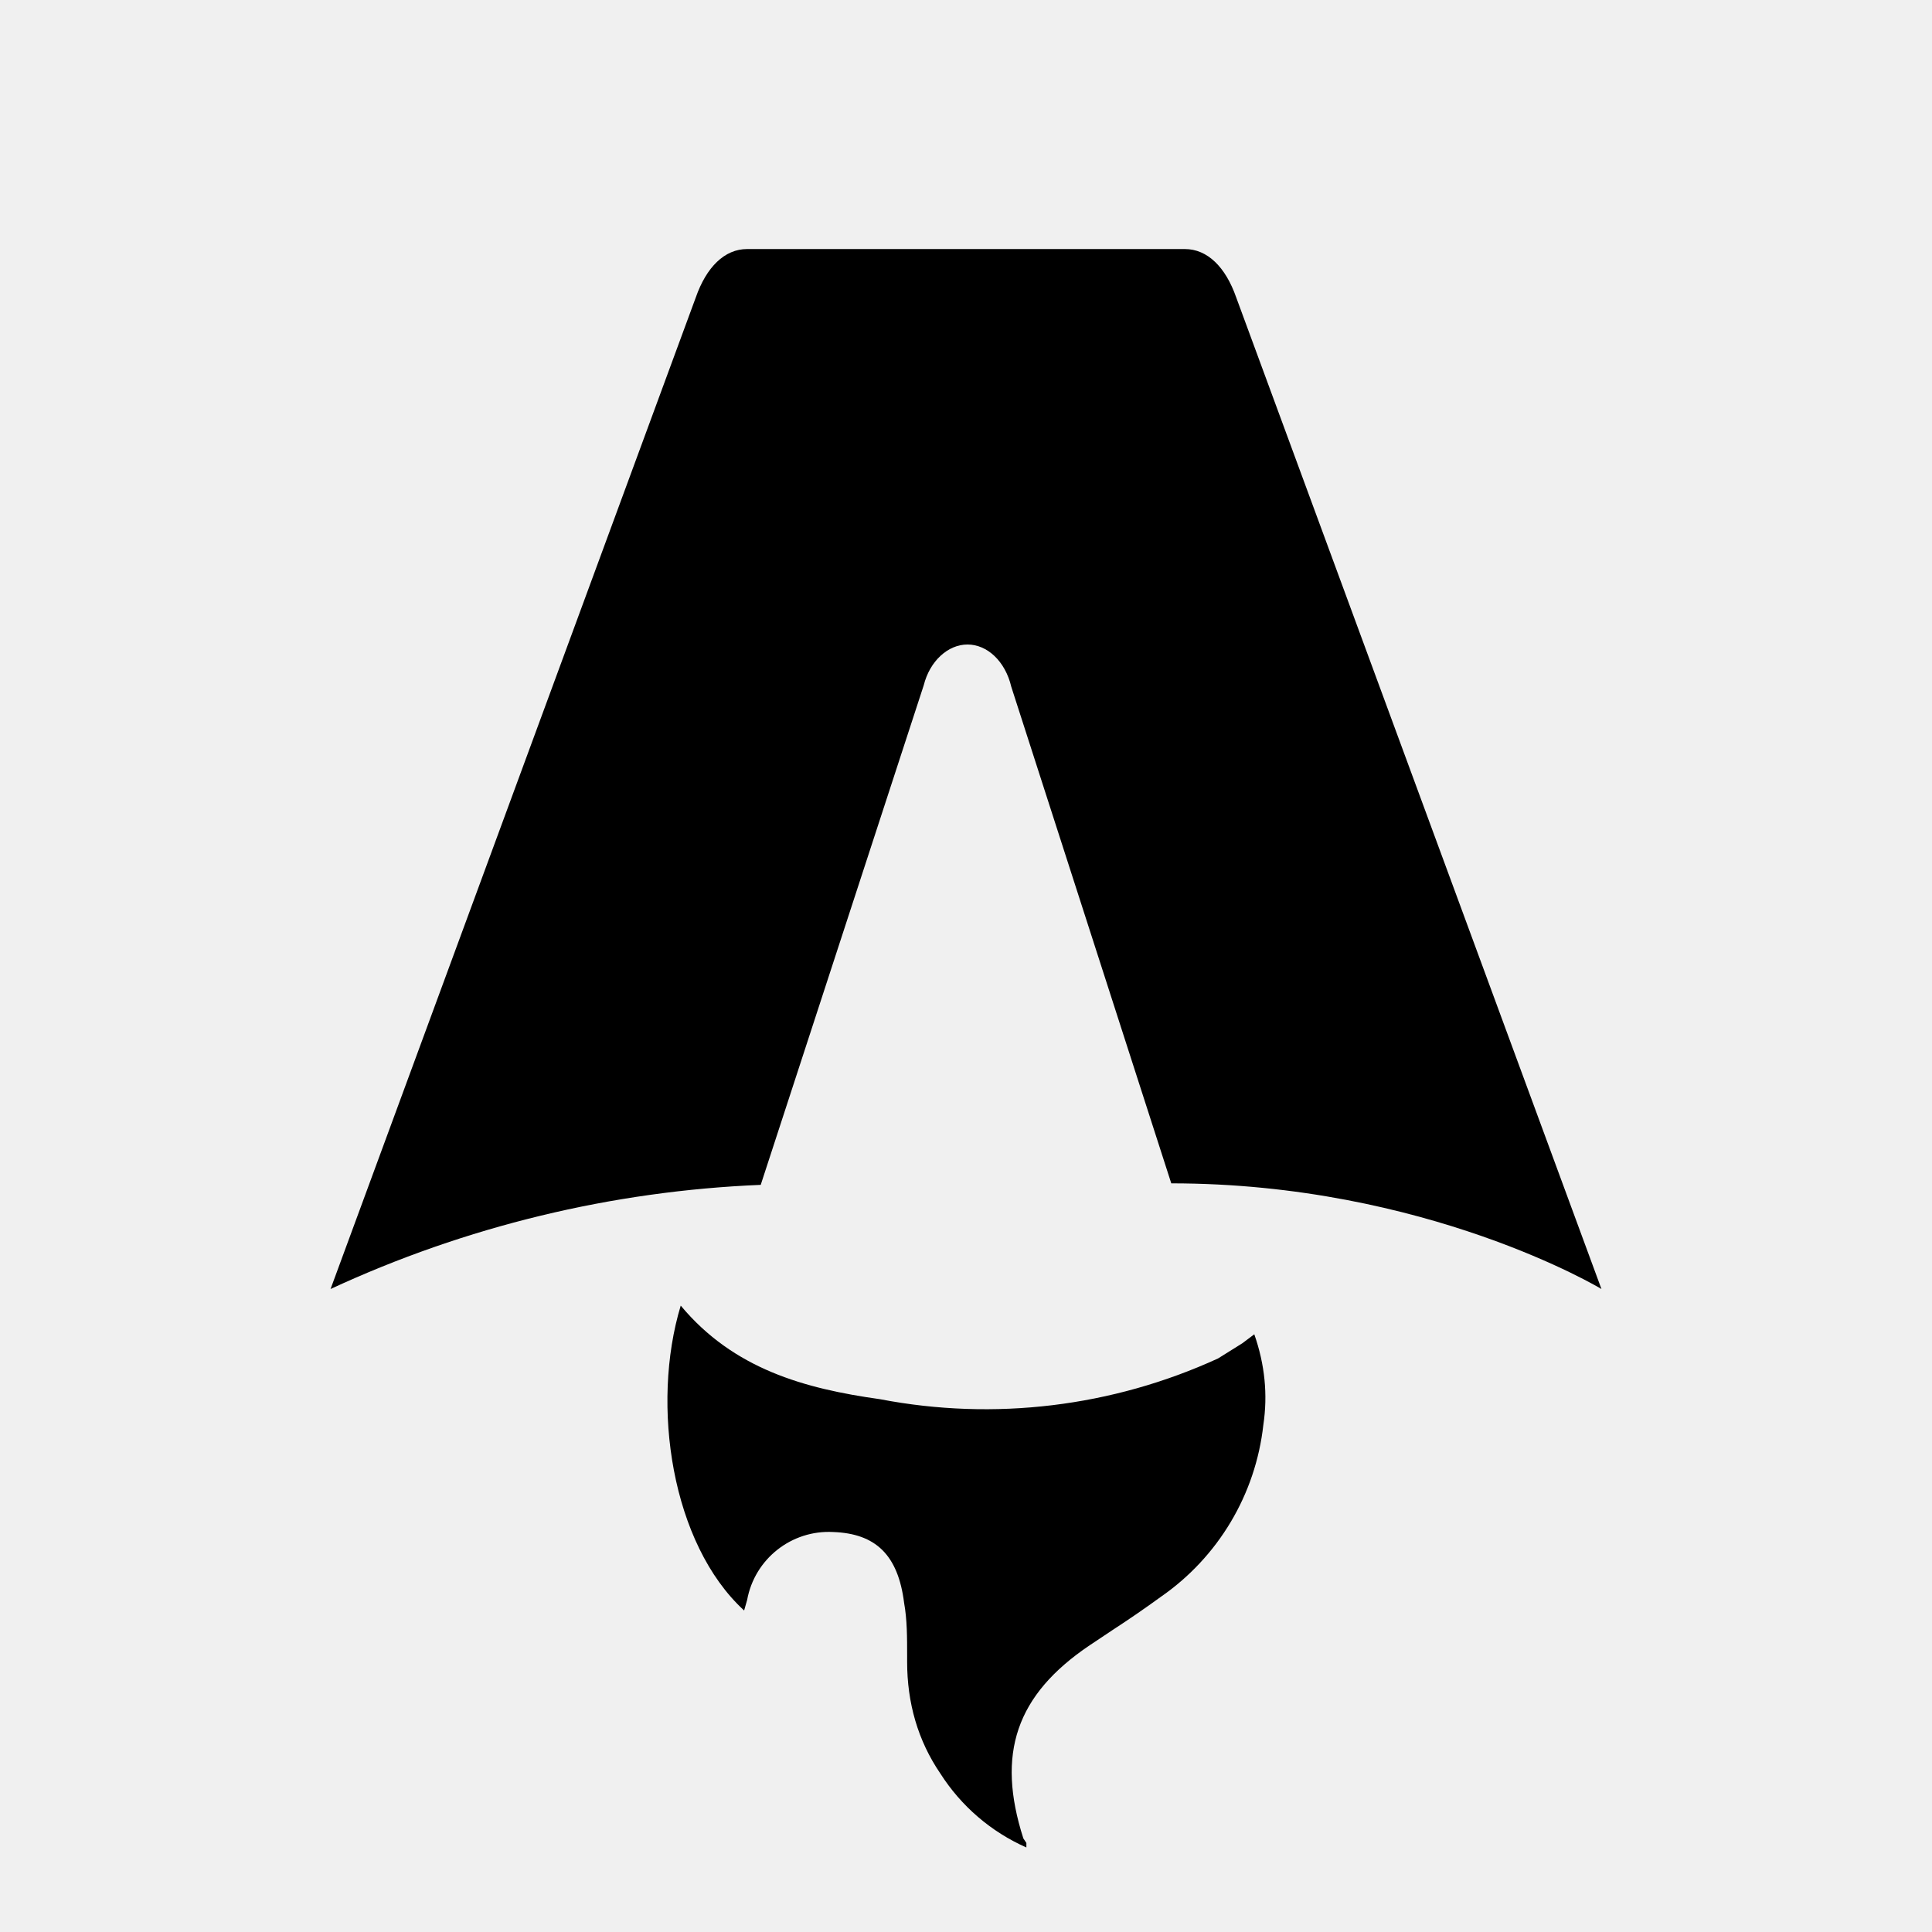
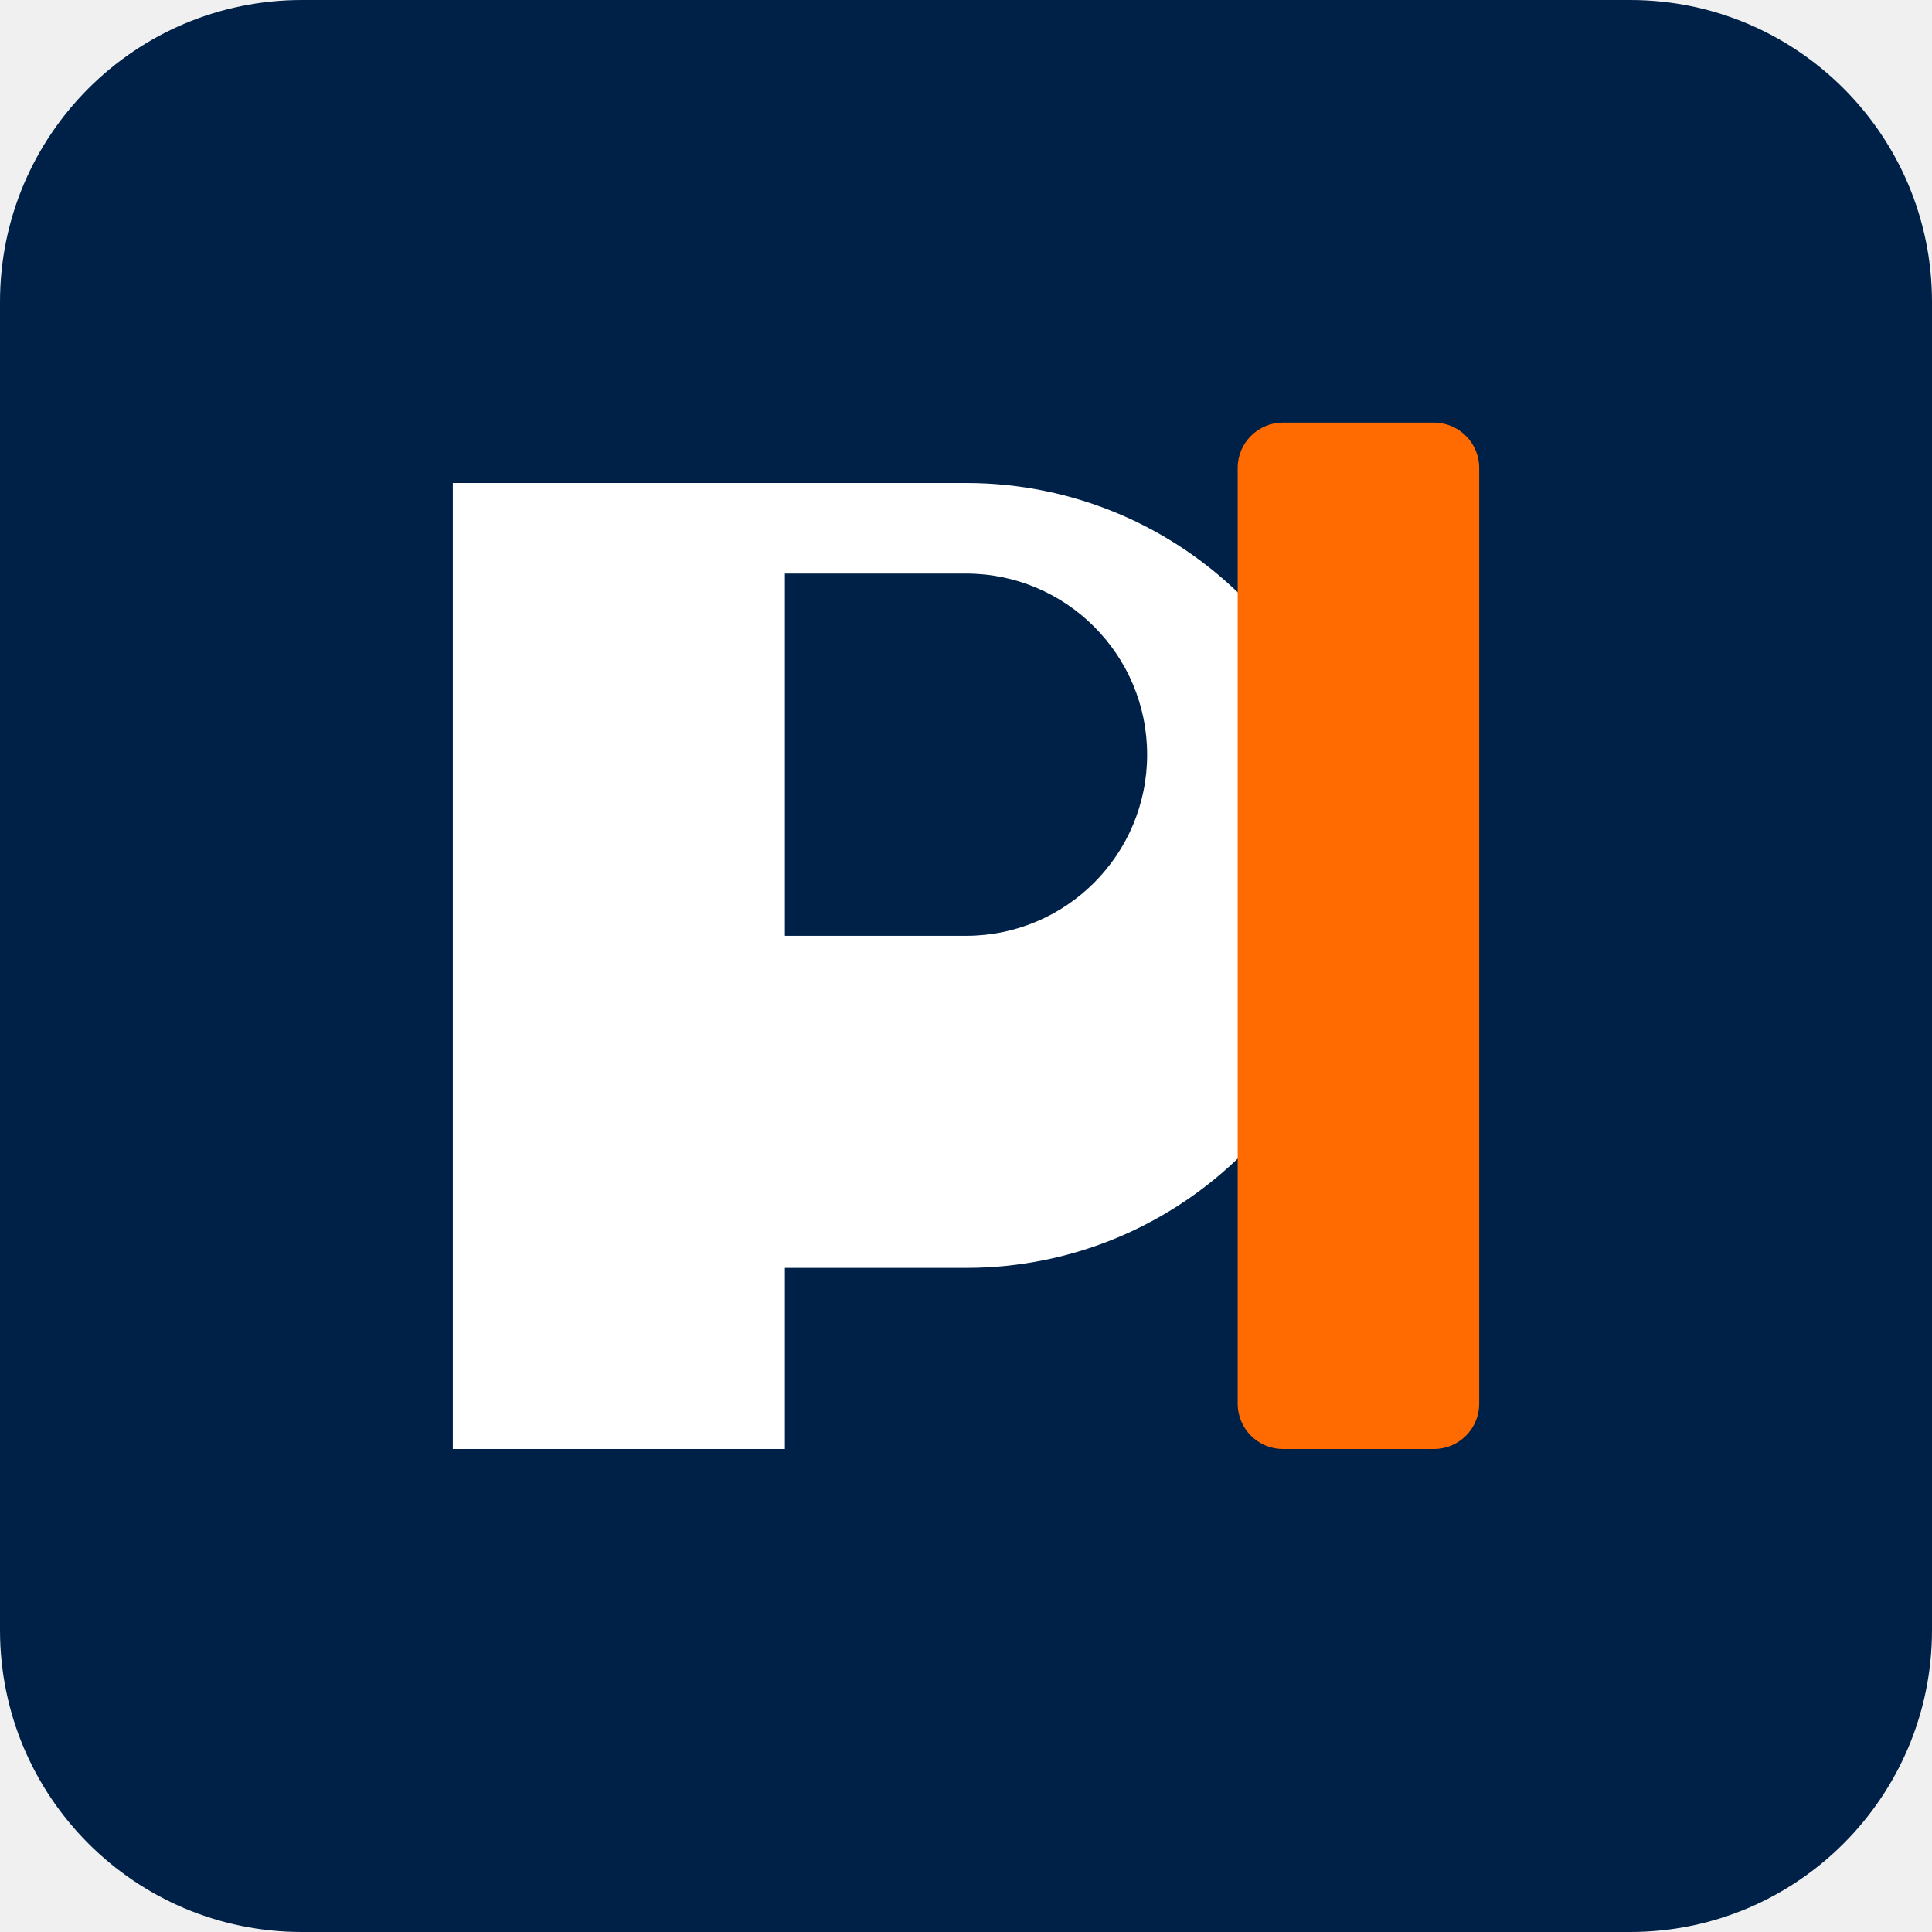
- <svg xmlns="http://www.w3.org/2000/svg" fill="none" viewBox="0 0 128 128">
-   <path d="M50.4 78.5a75.1 75.1 0 0 0-28.5 6.9l24.2-65.7c.7-2 1.9-3.2 3.4-3.2h29c1.5 0 2.7 1.2 3.4 3.2l24.2 65.7s-11.6-7-28.5-7L67 45.5c-.4-1.7-1.6-2.8-2.9-2.8-1.3 0-2.5 1.1-2.9 2.7L50.4 78.5Zm-1.1 28.2Zm-4.2-20.2c-2 6.6-.6 15.8 4.2 20.2a17.5 17.5 0 0 1 .2-.7 5.5 5.5 0 0 1 5.7-4.5c2.8.1 4.3 1.5 4.7 4.7.2 1.1.2 2.3.2 3.5v.4c0 2.7.7 5.2 2.2 7.4a13 13 0 0 0 5.7 4.9v-.3l-.2-.3c-1.8-5.6-.5-9.5 4.4-12.8l1.5-1a73 73 0 0 0 3.2-2.2 16 16 0 0 0 6.8-11.4c.3-2 .1-4-.6-6l-.8.6-1.6 1a37 37 0 0 1-22.4 2.7c-5-.7-9.7-2-13.2-6.2Z" />
-   <style>
-         path { fill: #000; }
-         @media (prefers-color-scheme: dark) {
-             path { fill: #FFF; }
-         }
-     </style>
+ <svg xmlns="http://www.w3.org/2000/svg" viewBox="0 0 128 128">
+   <rect width="128" height="128" rx="20" fill="#002147" />
+   <path d="M30 96V32h34a26 26 0 0 1 0 52H52v12H30Zm22-34h12a12 12 0 0 0 0-24H52v24Z" fill="#FFFFFF" />
+   <rect x="82" y="28" width="16" height="68" rx="3" fill="#FF6B00" />
</svg>
